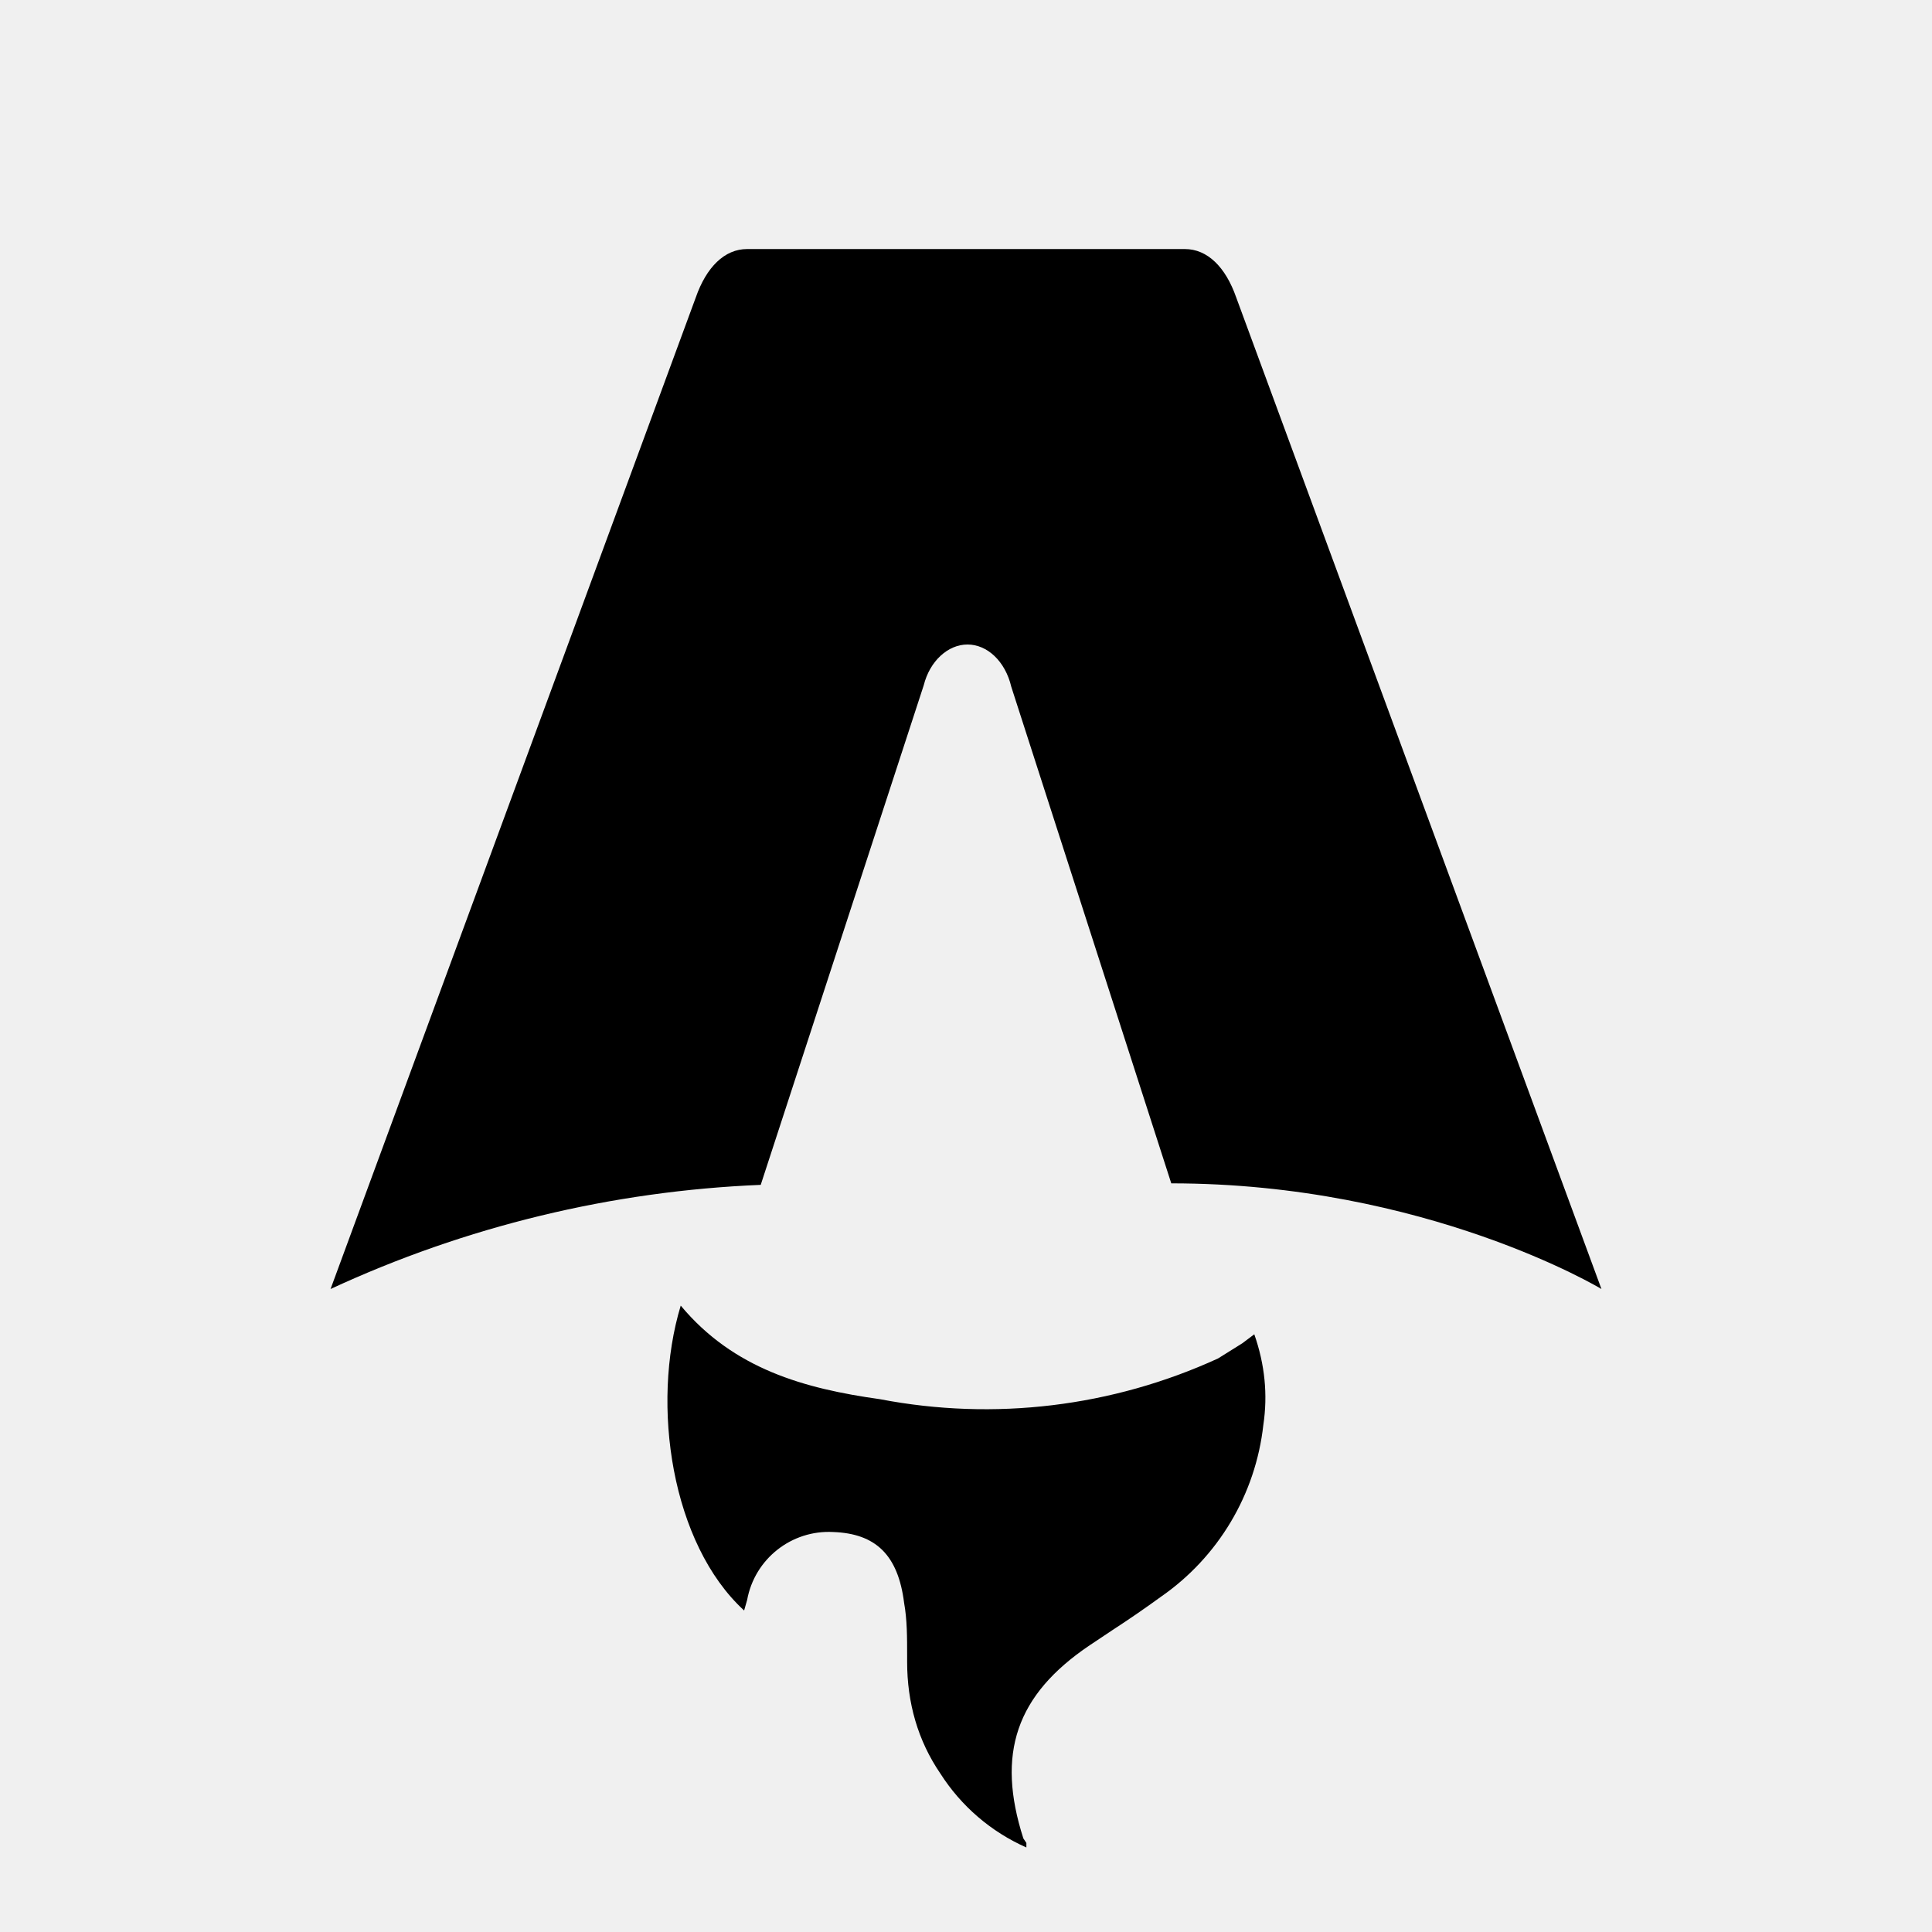
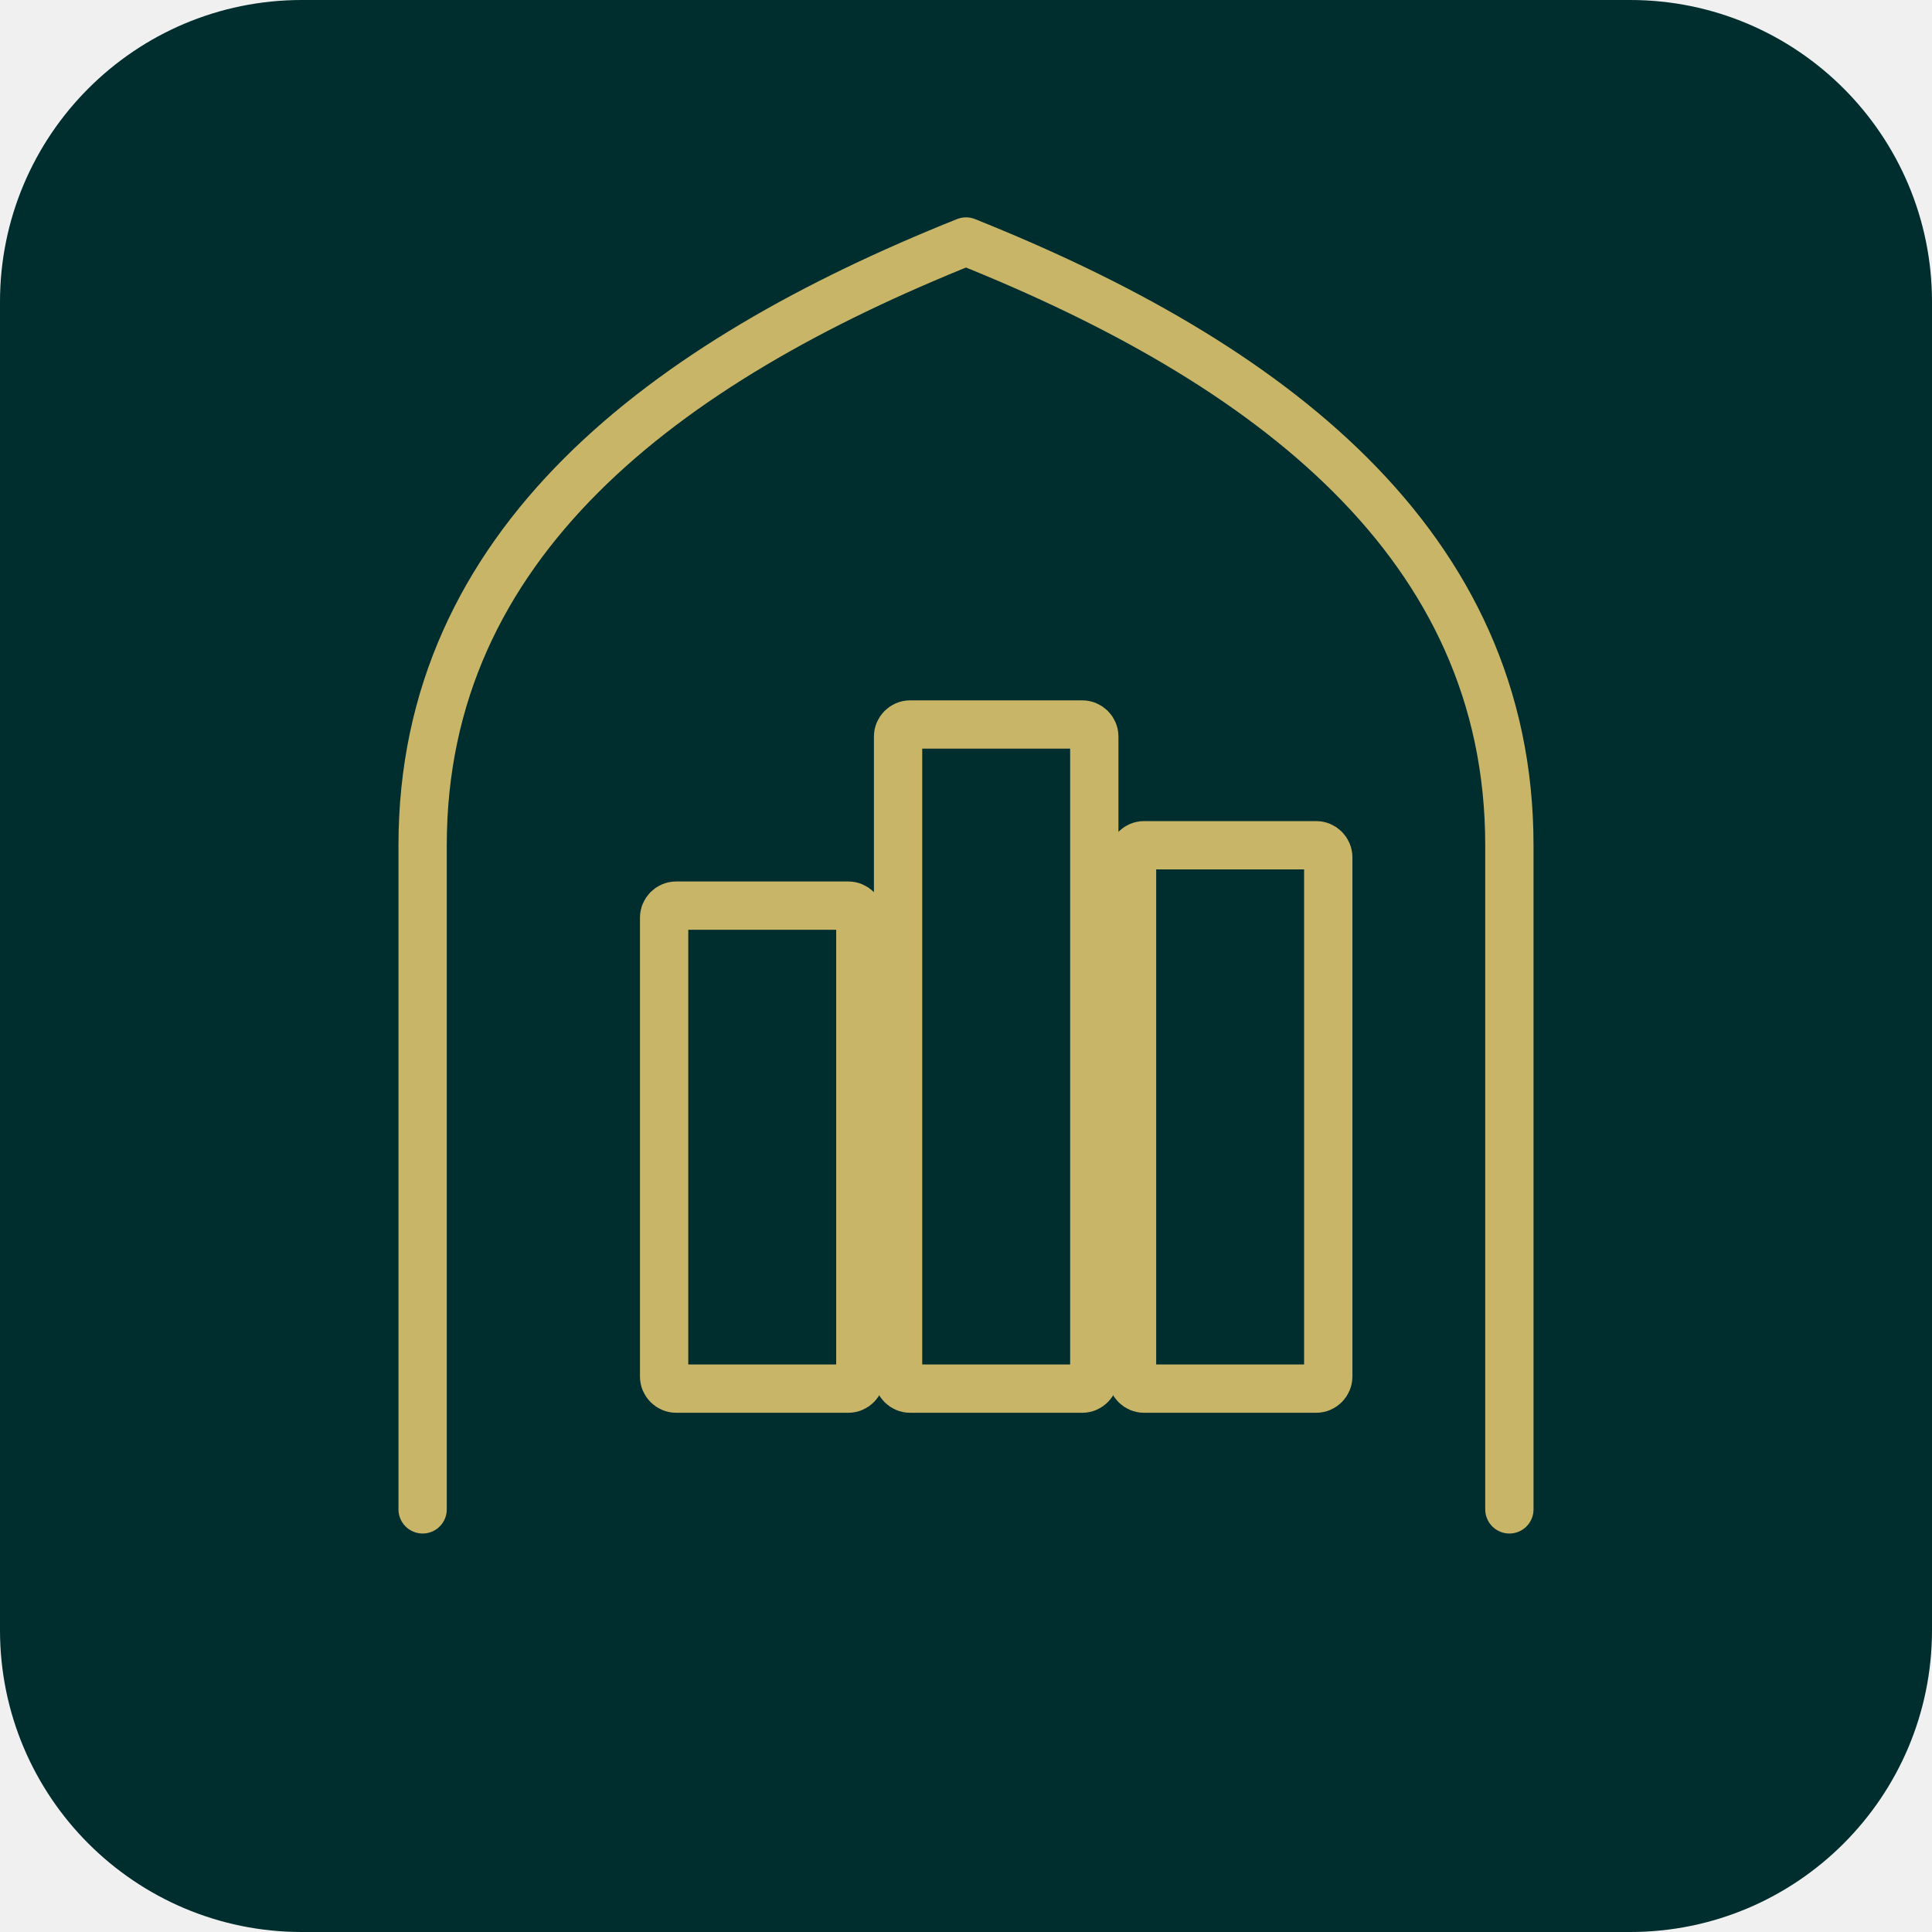
- <svg xmlns="http://www.w3.org/2000/svg" fill="none" viewBox="0 0 128 128">
-   <path d="M50.4 78.5a75.1 75.1 0 0 0-28.5 6.9l24.2-65.7c.7-2 1.9-3.2 3.4-3.2h29c1.5 0 2.7 1.2 3.4 3.2l24.2 65.7s-11.6-7-28.5-7L67 45.5c-.4-1.7-1.6-2.8-2.9-2.8-1.3 0-2.5 1.1-2.9 2.7L50.4 78.5Zm-1.1 28.2Zm-4.2-20.2c-2 6.6-.6 15.8 4.2 20.2a17.5 17.5 0 0 1 .2-.7 5.5 5.5 0 0 1 5.7-4.5c2.8.1 4.3 1.5 4.7 4.7.2 1.1.2 2.3.2 3.5v.4c0 2.7.7 5.2 2.2 7.4a13 13 0 0 0 5.7 4.9v-.3l-.2-.3c-1.8-5.6-.5-9.5 4.4-12.8l1.5-1a73 73 0 0 0 3.2-2.2 16 16 0 0 0 6.8-11.4c.3-2 .1-4-.6-6l-.8.6-1.6 1a37 37 0 0 1-22.4 2.7c-5-.7-9.7-2-13.2-6.2Z" />
-   <style>
-         path { fill: #000; }
-         @media (prefers-color-scheme: dark) {
-             path { fill: #FFF; }
-         }
-     </style>
+ <svg xmlns="http://www.w3.org/2000/svg" viewBox="0 0 64 64" role="img" aria-label="Riyad Zaer Gardens">
+   <rect width="64" height="64" rx="10" fill="#002d2d" />
+   <g fill="none" stroke="#c8b568" stroke-width="1.6" stroke-linecap="round" stroke-linejoin="round">
+     <path d="M14 50 V28 C14 18 22 12 32 8 C42 12 50 18 50 28 V50" />
+     <rect x="22" y="30" width="6.5" height="16" rx="0.4" />
+     <rect x="29.75" y="24" width="6.5" height="22" rx="0.4" />
+     <rect x="37.5" y="28" width="6.5" height="18" rx="0.4" />
+   </g>
</svg>
